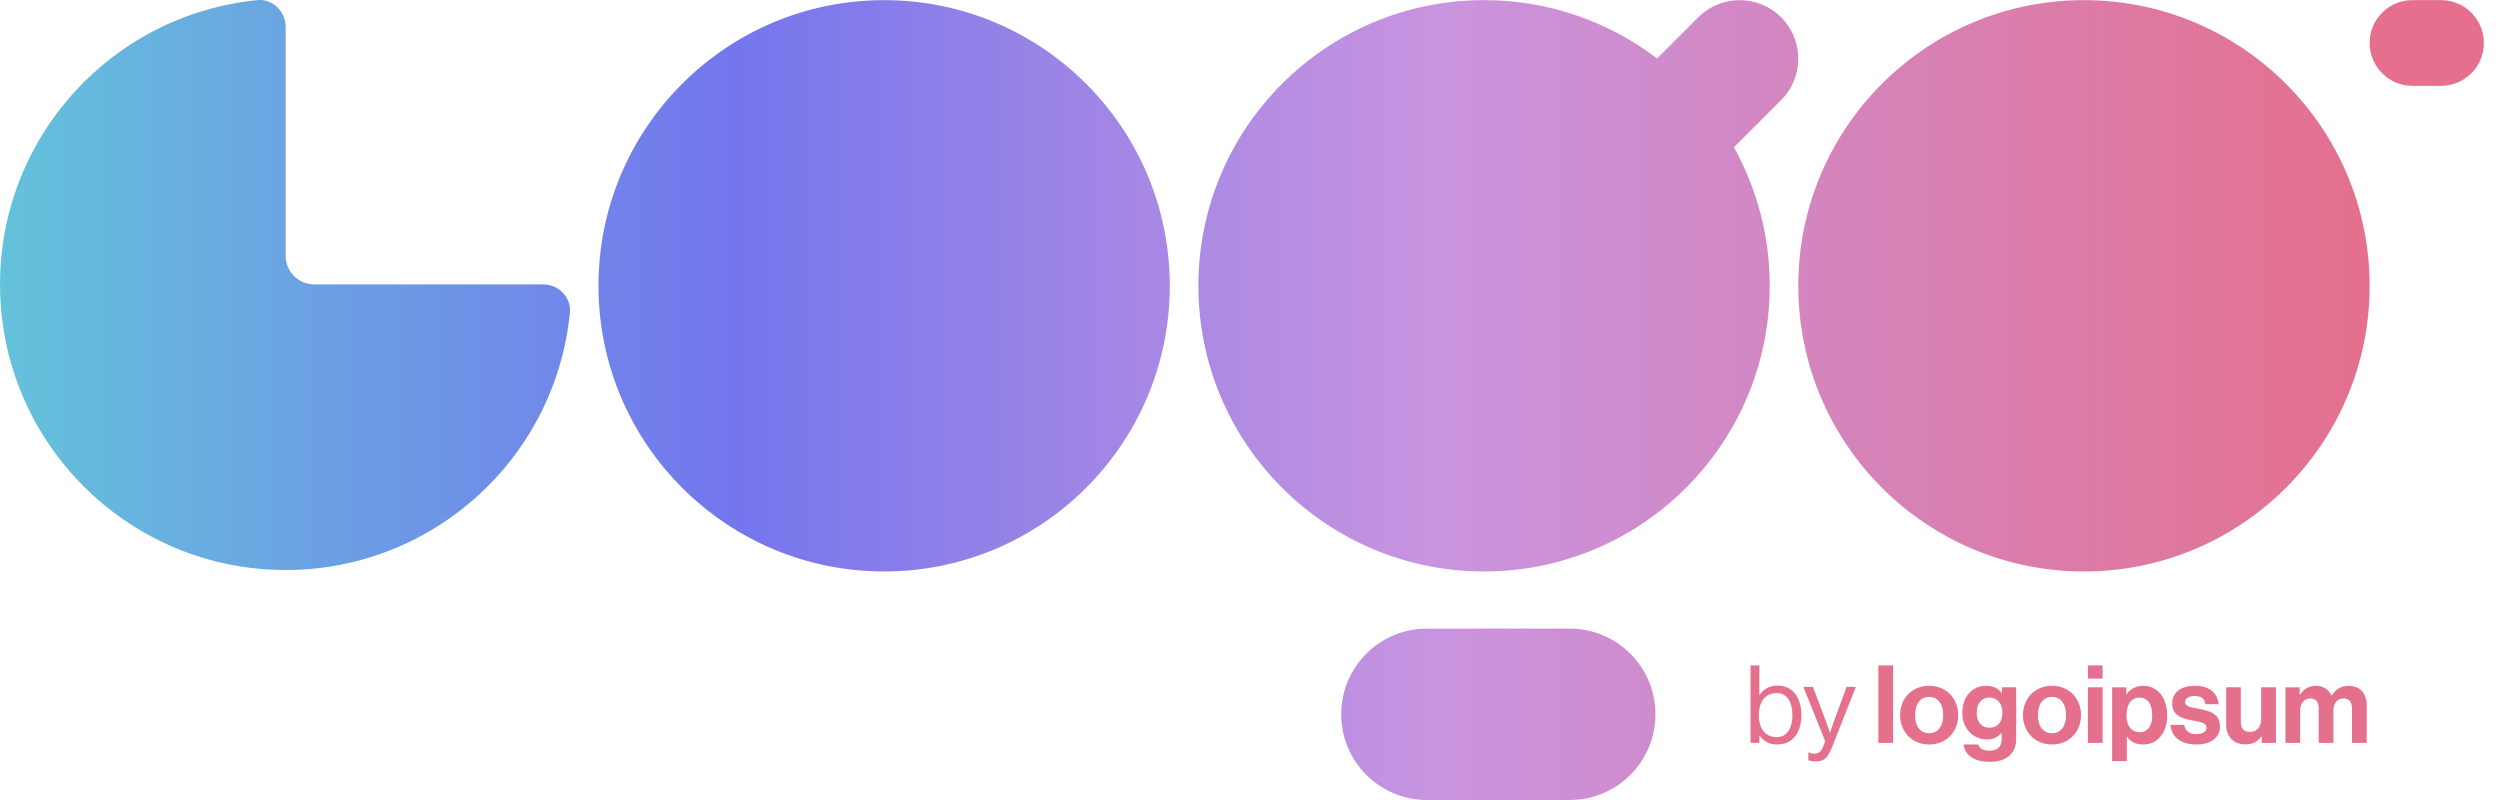
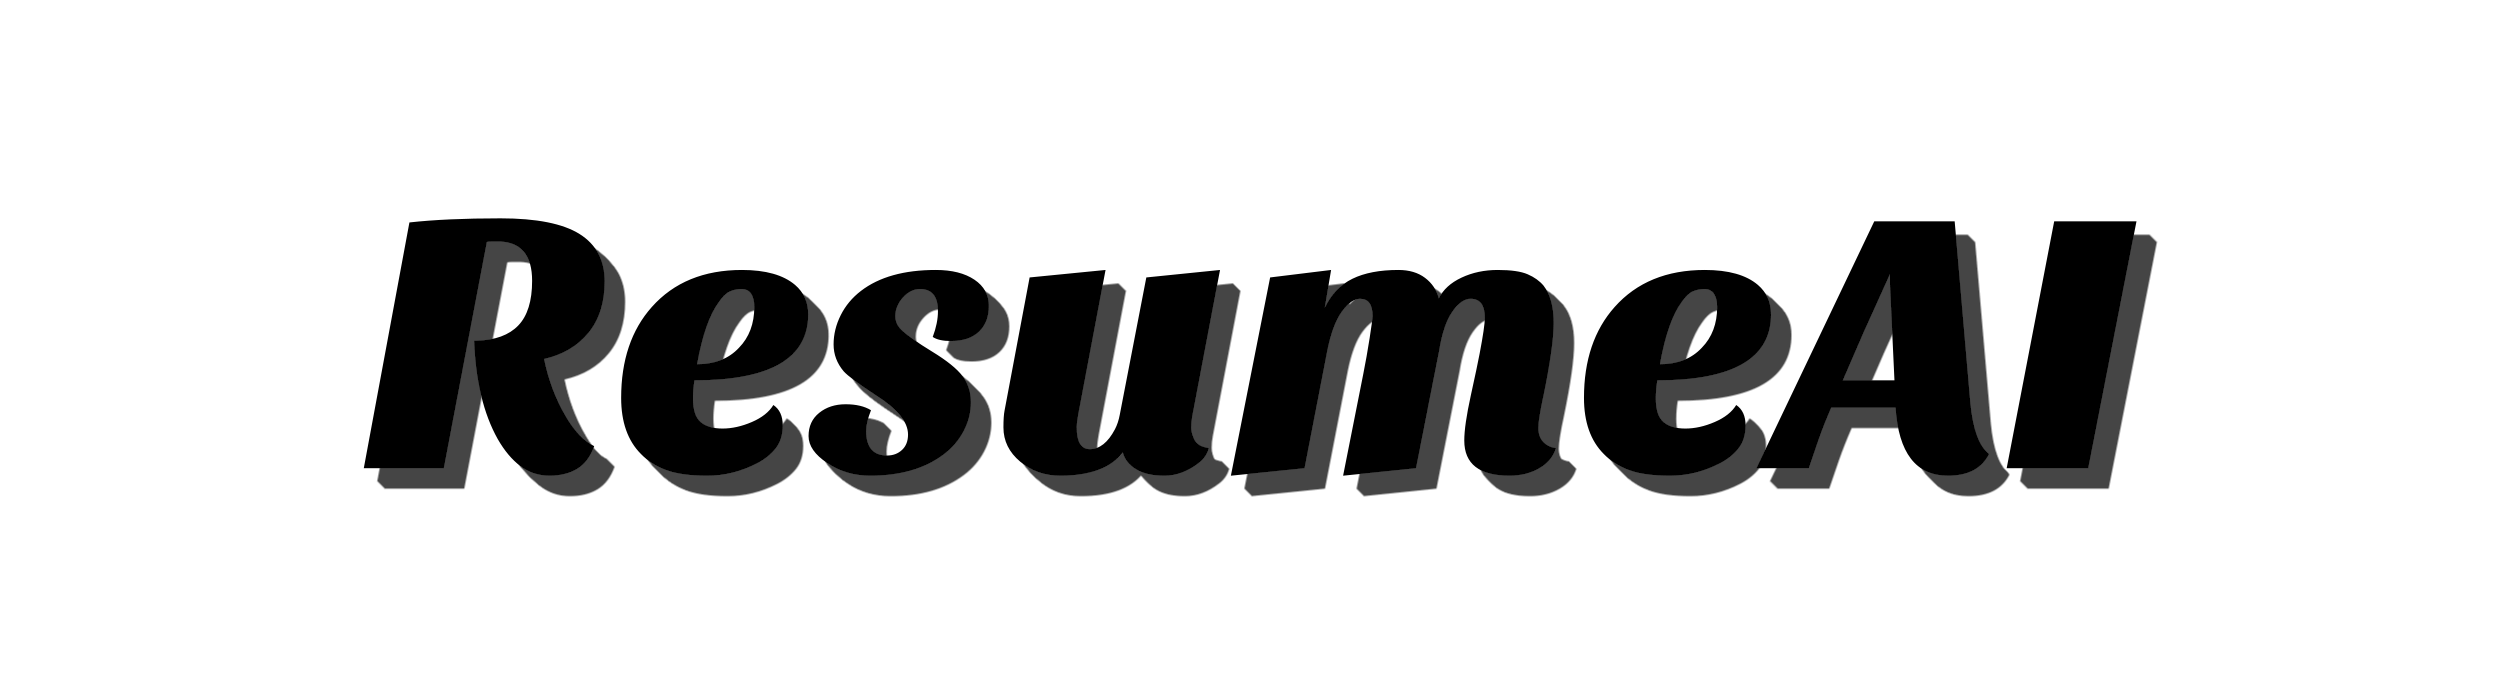
- <svg xmlns="http://www.w3.org/2000/svg" id="logo-79" class="gradient" width="125" height="40" viewBox="0 0 125 40" fill="none">
-   <path class="ccustom" d="M88.861 37.225c.759 0 1.208-.575 1.208-1.474 0-.932-.482-1.474-1.192-1.474-.406 0-.688.18-.899.466h-.01V33.27h-.44v3.873h.44v-.368h.01c.228.314.504.45.883.45Zm-.032-.369c-.596 0-.889-.471-.889-1.1 0-.606.282-1.105.894-1.105.531 0 .786.477.786 1.105 0 .634-.255 1.1-.791 1.1Zm1.983 1.214c.341 0 .558-.12.785-.7l1.198-3.028h-.466l-.64 1.745c-.086.233-.184.547-.184.547h-.01s-.104-.314-.19-.547l-.661-1.745h-.477l1.094 2.72-.108.276c-.108.271-.233.342-.417.342a.616.616 0 0 1-.298-.06h-.022v.39c.12.049.228.06.396.06Zm3.106-.927h.737V33.27h-.737v3.873Zm2.539.082c.861 0 1.452-.64 1.452-1.469 0-.829-.59-1.468-1.452-1.468-.861 0-1.452.64-1.452 1.468 0 .83.59 1.469 1.452 1.469Zm0-.564c-.455 0-.704-.363-.704-.905 0-.541.249-.91.704-.91.45 0 .704.369.704.91 0 .542-.254.905-.704.905Zm3.019 1.43c.412 0 .769-.097 1.002-.314.206-.19.331-.455.331-.845v-2.568h-.71v.293h-.011c-.168-.233-.422-.369-.77-.369-.703 0-1.202.531-1.202 1.36 0 .84.607 1.327 1.225 1.327.352 0 .563-.14.725-.325h.017v.304c0 .379-.2.58-.618.58-.341 0-.498-.136-.558-.31h-.731c.075.542.541.867 1.3.867Zm-.01-1.706c-.38 0-.63-.276-.63-.748 0-.466.25-.758.624-.758.444 0 .661.346.661.753 0 .412-.19.753-.656.753Zm3.134.84c.861 0 1.452-.64 1.452-1.469 0-.829-.591-1.468-1.452-1.468-.862 0-1.452.64-1.452 1.468 0 .83.59 1.469 1.452 1.469Zm0-.564c-.455 0-.705-.363-.705-.905 0-.541.25-.91.705-.91.449 0 .704.369.704.91 0 .542-.255.905-.704.905Zm1.794.482h.737v-2.779h-.737v2.78Zm0-3.212h.737v-.661h-.737v.66Zm1.212 4.122h.737V36.83h.01c.158.239.412.396.802.396.715 0 1.203-.57 1.203-1.469 0-.867-.471-1.468-1.208-1.468a.972.972 0 0 0-.818.423h-.016v-.347h-.71v3.69Zm1.392-1.44c-.439 0-.672-.331-.672-.835 0-.498.185-.894.645-.894.455 0 .639.368.639.894s-.238.834-.612.834Zm2.83.612c.693 0 1.17-.336 1.17-.894 0-.65-.515-.78-.981-.878-.395-.081-.763-.103-.763-.341 0-.2.189-.31.476-.31.315 0 .504.11.537.407h.666c-.054-.558-.46-.92-1.192-.92-.634 0-1.132.286-1.132.888 0 .606.487.742.986.84.379.075.731.102.731.368 0 .195-.184.32-.509.32-.33 0-.558-.141-.607-.461h-.682c.043.59.493.98 1.3.98Zm3.968-.082v-2.779h-.737v1.604c0 .368-.212.628-.558.628-.314 0-.461-.179-.461-.504v-1.728h-.731v1.853c0 .607.347 1.002.964 1.002.39 0 .607-.146.797-.4h.016v.324h.71Zm.476 0h.737V35.53c0-.369.2-.607.498-.607.271 0 .428.163.428.477v1.744h.737V35.53c0-.369.19-.607.499-.607.271 0 .428.163.428.477v1.744h.737v-1.869c0-.607-.331-.986-.916-.986-.352 0-.645.184-.834.488h-.011a.83.83 0 0 0-.77-.488.908.908 0 0 0-.807.45h-.016v-.374h-.71v2.78Z" fill="#E5708C" />
-   <path d="M118.481 2.149c0-1.183.959-2.143 2.142-2.143h1.429a2.142 2.142 0 0 1 0 4.286h-1.429a2.142 2.142 0 0 1-2.142-2.143ZM58.49 14.29c0 7.888-6.394 14.283-14.283 14.283-7.888 0-14.283-6.395-14.283-14.283C29.924 6.4 36.319.007 44.207.007 52.096.007 58.49 6.4 58.49 14.29Zm-31.352-.071c.79 0 1.436.64 1.357 1.426A14.283 14.283 0 1 1 12.857.007c.785-.08 1.426.568 1.426 1.356V12.79c0 .79.64 1.429 1.429 1.429h11.426ZM78.487 31.43a4.285 4.285 0 1 1 0 8.57h-7.141a4.285 4.285 0 0 1 0-8.57h7.141Zm-4.285-2.857c7.889 0 14.284-6.395 14.284-14.283a14.22 14.22 0 0 0-1.789-6.925l2.36-2.36a2.928 2.928 0 1 0-4.142-4.14l-2.06 2.06A14.22 14.22 0 0 0 74.201.006C66.314.007 59.92 6.4 59.92 14.29c0 7.888 6.395 14.283 14.283 14.283Zm44.279-14.283c0 7.888-6.395 14.283-14.284 14.283-7.888 0-14.283-6.395-14.283-14.283 0-7.89 6.395-14.283 14.283-14.283 7.889 0 14.284 6.394 14.284 14.283Z" fill="url(#gradient_a1234)" />
+ <svg xmlns="http://www.w3.org/2000/svg" width="608.184px" height="165.2px" viewBox="-54.092 -7.6 608.184 165.2" style="background: rgba(0, 0, 0, 0);" preserveAspectRatio="xMidYMid">
  <defs>
-     <linearGradient id="gradient_a1234" x1="0" y1="16" x2="119" y2="16" gradientUnits="userSpaceOnUse">
-       <stop class="ccompli1" stop-color="#64C2DB" />
-       <stop class="ccompli2" offset=".307" stop-color="#7476ED" />
-       <stop class="ccustom" offset=".604" stop-color="#C994DF" />
-       <stop class="ccompli1" offset="1" stop-color="#E56F8C" />
-     </linearGradient>
+     <filter id="editing-extrusion" x="-100%" y="-100%" width="300%" height="300%">
+       <feFlood result="color1" flood-color="#444444" />
+       <feConvolveMatrix order="8,8" divisor="1" kernelMatrix="1 0 0 0 0 0 0 0 0 1 0 0 0 0 0 0 0 0 1 0 0 0 0 0 0 0 0 1 0 0 0 0 0 0 0 0 1 0 0 0 0 0 0 0 0 1 0 0 0 0 0 0 0 0 1 0 0 0 0 0 0 0 0 1" in="SourceAlpha" result="extrude" />
+       <feComposite in="color1" in2="extrude" result="comp-extrude" operator="in" />
+       <feOffset dx="4" dy="4" in="comp-extrude" result="offset-extrude" />
+       <feMerge>
+         <feMergeNode in="offset-extrude" />
+         <feMergeNode in="SourceGraphic" />
+       </feMerge>
+     </filter>
  </defs>
+   <g filter="url(#editing-extrusion)">
+     <g transform="translate(33.67811, 106.305)">
+       <path d="M20.20 0L0.73 0L11.83-59.79L11.83-59.79Q20.84-60.79 33.99-60.79L33.99-60.79L33.99-60.79Q47.14-60.79 53.23-56.97L53.23-56.97L53.23-56.97Q59.33-53.14 59.33-45.45L59.33-45.45L59.33-45.45Q59.33-37.77 55.37-32.94L55.37-32.94L55.37-32.94Q51.41-28.12 44.59-26.57L44.59-26.57L44.59-26.57Q46.14-19.02 49.69-12.92L49.69-12.92L49.69-12.92Q52.96-7.19 56.78-5.37L56.78-5.37L56.78-5.37Q55.42-1.55 52.64 0.14L52.64 0.14L52.64 0.14Q49.87 1.82 45.91 1.82L45.91 1.82L45.91 1.82Q41.95 1.82 38.86-0.50L38.86-0.50L38.86-0.50Q35.76-2.82 33.31-7.10L33.31-7.10L33.31-7.10Q28.12-16.38 27.57-31.03L27.57-31.03L28.21-31.03L28.21-31.03Q34.94-31.21 38.31-34.72L38.31-34.72L38.31-34.72Q41.68-38.22 41.68-45.59L41.68-45.59L41.68-45.59Q41.68-54.78 33.94-55.15L33.94-55.15L31.94-55.15L31.94-55.15Q31.12-55.15 30.67-55.05L30.67-55.05L20.20 0ZM100.37-15.38L100.37-15.38L100.37-15.38Q102.65-13.83 102.65-10.42L102.65-10.42L102.65-10.42Q102.65-7.01 100.92-4.82L100.92-4.82L100.92-4.82Q99.19-2.64 96.37-1.18L96.37-1.18L96.37-1.18Q90.54 1.82 84.27 1.82L84.27 1.82L84.27 1.82Q77.99 1.82 74.30 0.45L74.30 0.45L74.30 0.45Q70.62-0.91 68.16-3.46L68.16-3.46L68.16-3.46Q63.34-8.28 63.34-17.11L63.34-17.11L63.34-17.11Q63.34-30.85 70.80-39.22L70.80-39.22L70.80-39.22Q78.81-48.23 92.73-48.23L92.73-48.23L92.73-48.23Q101.37-48.23 105.65-44.59L105.65-44.59L105.65-44.59Q108.84-41.86 108.84-37.40L108.84-37.40L108.84-37.40Q108.84-21.38 81.17-21.38L81.17-21.38L81.17-21.38Q80.81-19.02 80.81-17.02L80.81-17.02L80.81-17.02Q80.81-12.83 82.67-11.24L82.67-11.24L82.67-11.24Q84.54-9.65 88.00-9.65L88.00-9.65L88.00-9.65Q91.45-9.65 95.14-11.24L95.14-11.24L95.14-11.24Q98.83-12.83 100.37-15.38ZM81.81-25.30L81.81-25.30L81.81-25.30Q88.27-25.30 92.00-29.30L92.00-29.30L92.00-29.30Q95.73-33.12 95.73-39.22L95.73-39.22L95.73-39.22Q95.73-41.31 94.96-42.45L94.96-42.45L94.96-42.45Q94.19-43.59 92.64-43.59L92.64-43.59L92.64-43.59Q91.09-43.59 89.77-43.00L89.77-43.00L89.77-43.00Q88.45-42.41 87.09-40.40L87.09-40.40L87.09-40.40Q83.72-35.85 81.81-25.30ZM139.14-31.94L139.14-31.94L139.14-31.94Q140.41-35.31 140.41-38.22L140.41-38.22L140.41-38.22Q140.41-43.59 136.04-43.59L136.04-43.59L136.04-43.59Q133.77-43.59 131.90-41.54L131.90-41.54L131.90-41.54Q130.04-39.49 130.04-36.95L130.04-36.95L130.04-36.95Q130.04-35.13 131.50-33.67L131.50-33.67L131.50-33.67Q133.59-31.67 138.96-28.39L138.96-28.39L138.96-28.39Q144.33-25.12 146.37-22.43L146.37-22.43L146.37-22.43Q148.42-19.75 148.42-16.06L148.42-16.06L148.42-16.06Q148.42-12.38 146.65-9.01L146.65-9.01L146.65-9.01Q144.87-5.64 141.69-3.28L141.69-3.28L141.69-3.28Q134.86 1.82 123.94 1.82L123.94 1.82L123.94 1.82Q118.03 1.82 113.48-1.27L113.48-1.27L113.48-1.27Q108.93-4.28 108.93-7.83L108.93-7.83L108.93-7.83Q108.93-11.38 111.52-13.47L111.52-13.47L111.52-13.47Q114.11-15.56 117.94-15.56L117.94-15.56L117.94-15.56Q121.76-15.56 124.12-14.11L124.12-14.11L124.12-14.11Q122.94-11.10 122.94-9.10L122.94-9.10L122.94-9.10Q122.94-3.09 128.04-3.09L128.04-3.09L128.04-3.09Q130.22-3.09 131.68-4.46L131.68-4.46L131.68-4.46Q133.13-5.82 133.13-8.19L133.13-8.19L133.13-8.19Q133.13-12.83 125.31-17.75L125.31-17.75L125.31-17.75Q118.94-21.93 117.48-23.57L117.48-23.57L117.48-23.57Q115.02-26.48 115.02-30.12L115.02-30.12L115.02-30.12Q115.02-33.76 116.75-37.22L116.75-37.22L116.75-37.22Q118.48-40.68 121.67-43.13L121.67-43.13L121.67-43.13Q128.31-48.23 139.87-48.23L139.87-48.23L139.87-48.23Q145.78-48.23 149.29-45.86L149.29-45.86L149.29-45.86Q152.79-43.50 152.79-39.49L152.79-39.49L152.79-39.49Q152.79-35.49 150.38-33.21L150.38-33.21L150.38-33.21Q147.97-30.94 143.60-30.94L143.60-30.94L143.60-30.94Q140.59-30.94 139.14-31.94ZM185.37-3.82L185.37-3.82L185.37-3.82Q181.00 1.82 170.17 1.82L170.17 1.82L170.17 1.82Q164.53 1.82 160.43-1.59L160.43-1.59L160.43-1.59Q156.34-5.00 156.34-9.92L156.34-9.92L156.34-9.92Q156.34-12.65 156.61-14.01L156.61-14.01L162.71-46.41L181.18-48.23L174.54-13.10L174.54-13.10Q174.17-11.10 174.17-9.92L174.17-9.92L174.17-9.92Q174.17-4.64 177.36-4.64L177.36-4.64L177.36-4.64Q180.91-4.64 183.46-9.46L183.46-9.46L183.46-9.46Q184.27-11.01 184.64-13.01L184.64-13.01L191.10-46.41L209.03-48.23L202.29-12.74L202.29-12.74Q202.02-11.38 202.02-9.92L202.02-9.92L202.02-9.92Q202.02-8.46 202.84-6.87L202.84-6.87L202.84-6.87Q203.66-5.28 206.30-4.91L206.30-4.91L206.30-4.91Q205.75-2.73 203.84-1.27L203.84-1.27L203.84-1.27Q199.84 1.82 195.51 1.82L195.51 1.82L195.51 1.82Q191.19 1.82 188.64 0.27L188.64 0.27L188.64 0.27Q186.09-1.27 185.37-3.82ZM279.46 1.82L279.46 1.82L279.46 1.82Q268.45 1.82 268.45-6.73L268.45-6.73L268.45-6.73Q268.45-10.46 270.04-17.70L270.04-17.70L270.04-17.70Q271.63-24.93 272.18-27.85L272.18-27.85L272.18-27.85Q273.45-34.49 273.45-36.58L273.45-36.58L273.45-36.58Q273.45-41.22 270.00-41.22L270.00-41.22L270.00-41.22Q267.72-41.22 265.54-38.08L265.54-38.08L265.54-38.08Q263.35-34.94 262.35-28.66L262.35-28.66L256.71 0L238.97 1.82L243.88-22.93L243.88-22.93Q244.70-27.03 245.43-31.67L245.43-31.67L245.43-31.67Q246.15-36.31 246.15-37.04L246.15-37.04L246.15-37.04Q246.15-41.22 243.06-41.22L243.06-41.22L243.06-41.22Q240.97-41.22 238.69-38.13L238.69-38.13L238.69-38.13Q236.42-35.03 235.14-28.66L235.14-28.66L229.59 0L211.67 1.82L221.22-46.41L236.05-48.23L234.51-39.04L234.51-39.04Q236.87-43.95 241.24-46.09L241.24-46.09L241.24-46.09Q245.61-48.23 252.43-48.23L252.43-48.23L252.43-48.23Q256.35-48.23 258.89-46.32L258.89-46.32L258.89-46.32Q261.44-44.41 262.26-41.31L262.26-41.31L262.26-41.31Q263.81-44.50 267.77-46.36L267.77-46.36L267.77-46.36Q271.73-48.23 276.59-48.23L276.59-48.23L276.59-48.23Q281.46-48.23 283.87-47.18L283.87-47.18L283.87-47.18Q286.29-46.14 287.74-44.41L287.74-44.41L287.74-44.41Q290.20-41.22 290.20-35.40L290.20-35.40L290.20-35.40Q290.20-29.67 287.74-17.75L287.74-17.75L287.74-17.75Q286.47-11.92 286.47-9.78L286.47-9.78L286.47-9.78Q286.47-7.64 287.70-6.37L287.70-6.37L287.70-6.37Q288.92-5.10 290.75-4.91L290.75-4.91L290.75-4.91Q289.83-1.82 286.70 0L286.70 0L286.70 0Q283.56 1.82 279.46 1.82ZM334.61-15.38L334.61-15.38L334.61-15.38Q336.88-13.83 336.88-10.42L336.88-10.42L336.88-10.42Q336.88-7.01 335.15-4.82L335.15-4.82L335.15-4.82Q333.42-2.64 330.60-1.18L330.60-1.18L330.60-1.18Q324.78 1.82 318.50 1.82L318.50 1.82L318.50 1.82Q312.22 1.82 308.54 0.45L308.54 0.45L308.54 0.45Q304.85-0.91 302.39-3.46L302.39-3.46L302.39-3.46Q297.57-8.28 297.57-17.11L297.57-17.11L297.57-17.11Q297.57-30.85 305.03-39.22L305.03-39.22L305.03-39.22Q313.04-48.23 326.96-48.23L326.96-48.23L326.96-48.23Q335.61-48.23 339.88-44.59L339.88-44.59L339.88-44.59Q343.07-41.86 343.07-37.40L343.07-37.40L343.07-37.40Q343.07-21.38 315.41-21.38L315.41-21.38L315.41-21.38Q315.04-19.02 315.04-17.02L315.04-17.02L315.04-17.02Q315.04-12.83 316.91-11.24L316.91-11.24L316.91-11.24Q318.77-9.65 322.23-9.65L322.23-9.65L322.23-9.65Q325.69-9.65 329.37-11.24L329.37-11.24L329.37-11.24Q333.06-12.83 334.61-15.38ZM316.04-25.30L316.04-25.30L316.04-25.30Q322.50-25.30 326.23-29.30L326.23-29.30L326.23-29.30Q329.97-33.12 329.97-39.22L329.97-39.22L329.97-39.22Q329.97-41.31 329.19-42.45L329.19-42.45L329.19-42.45Q328.42-43.59 326.87-43.59L326.87-43.59L326.87-43.59Q325.32-43.59 324.01-43.00L324.01-43.00L324.01-43.00Q322.69-42.41 321.32-40.40L321.32-40.40L321.32-40.40Q317.95-35.85 316.04-25.30ZM386.11 1.82L386.11 1.82L386.11 1.82Q374.46 1.82 373.37-14.74L373.37-14.74L357.72-14.74L357.72-14.74Q355.90-10.56 354.63-6.92L354.63-6.92L352.26 0L339.52 0L368.19-60.06L387.75-60.06L391.57-15.83L391.57-15.83Q392.48-6.28 396.12-3.46L396.12-3.46L396.12-3.46Q393.48 1.82 386.11 1.82ZM365.55-32.94L360.54-21.38L373.10-21.38L372.01-44.77L372.01-47.23L365.55-32.94ZM420.24 0L400.40 0L411.96-60.06L431.98-60.06L420.24 0Z" fill="#000000" />
+     </g>
+   </g>
+   <style>text {
+   font-size: 64px;
+   font-family: Arial Black;
+   dominant-baseline: central;
+   text-anchor: middle;
+ }</style>
</svg>
